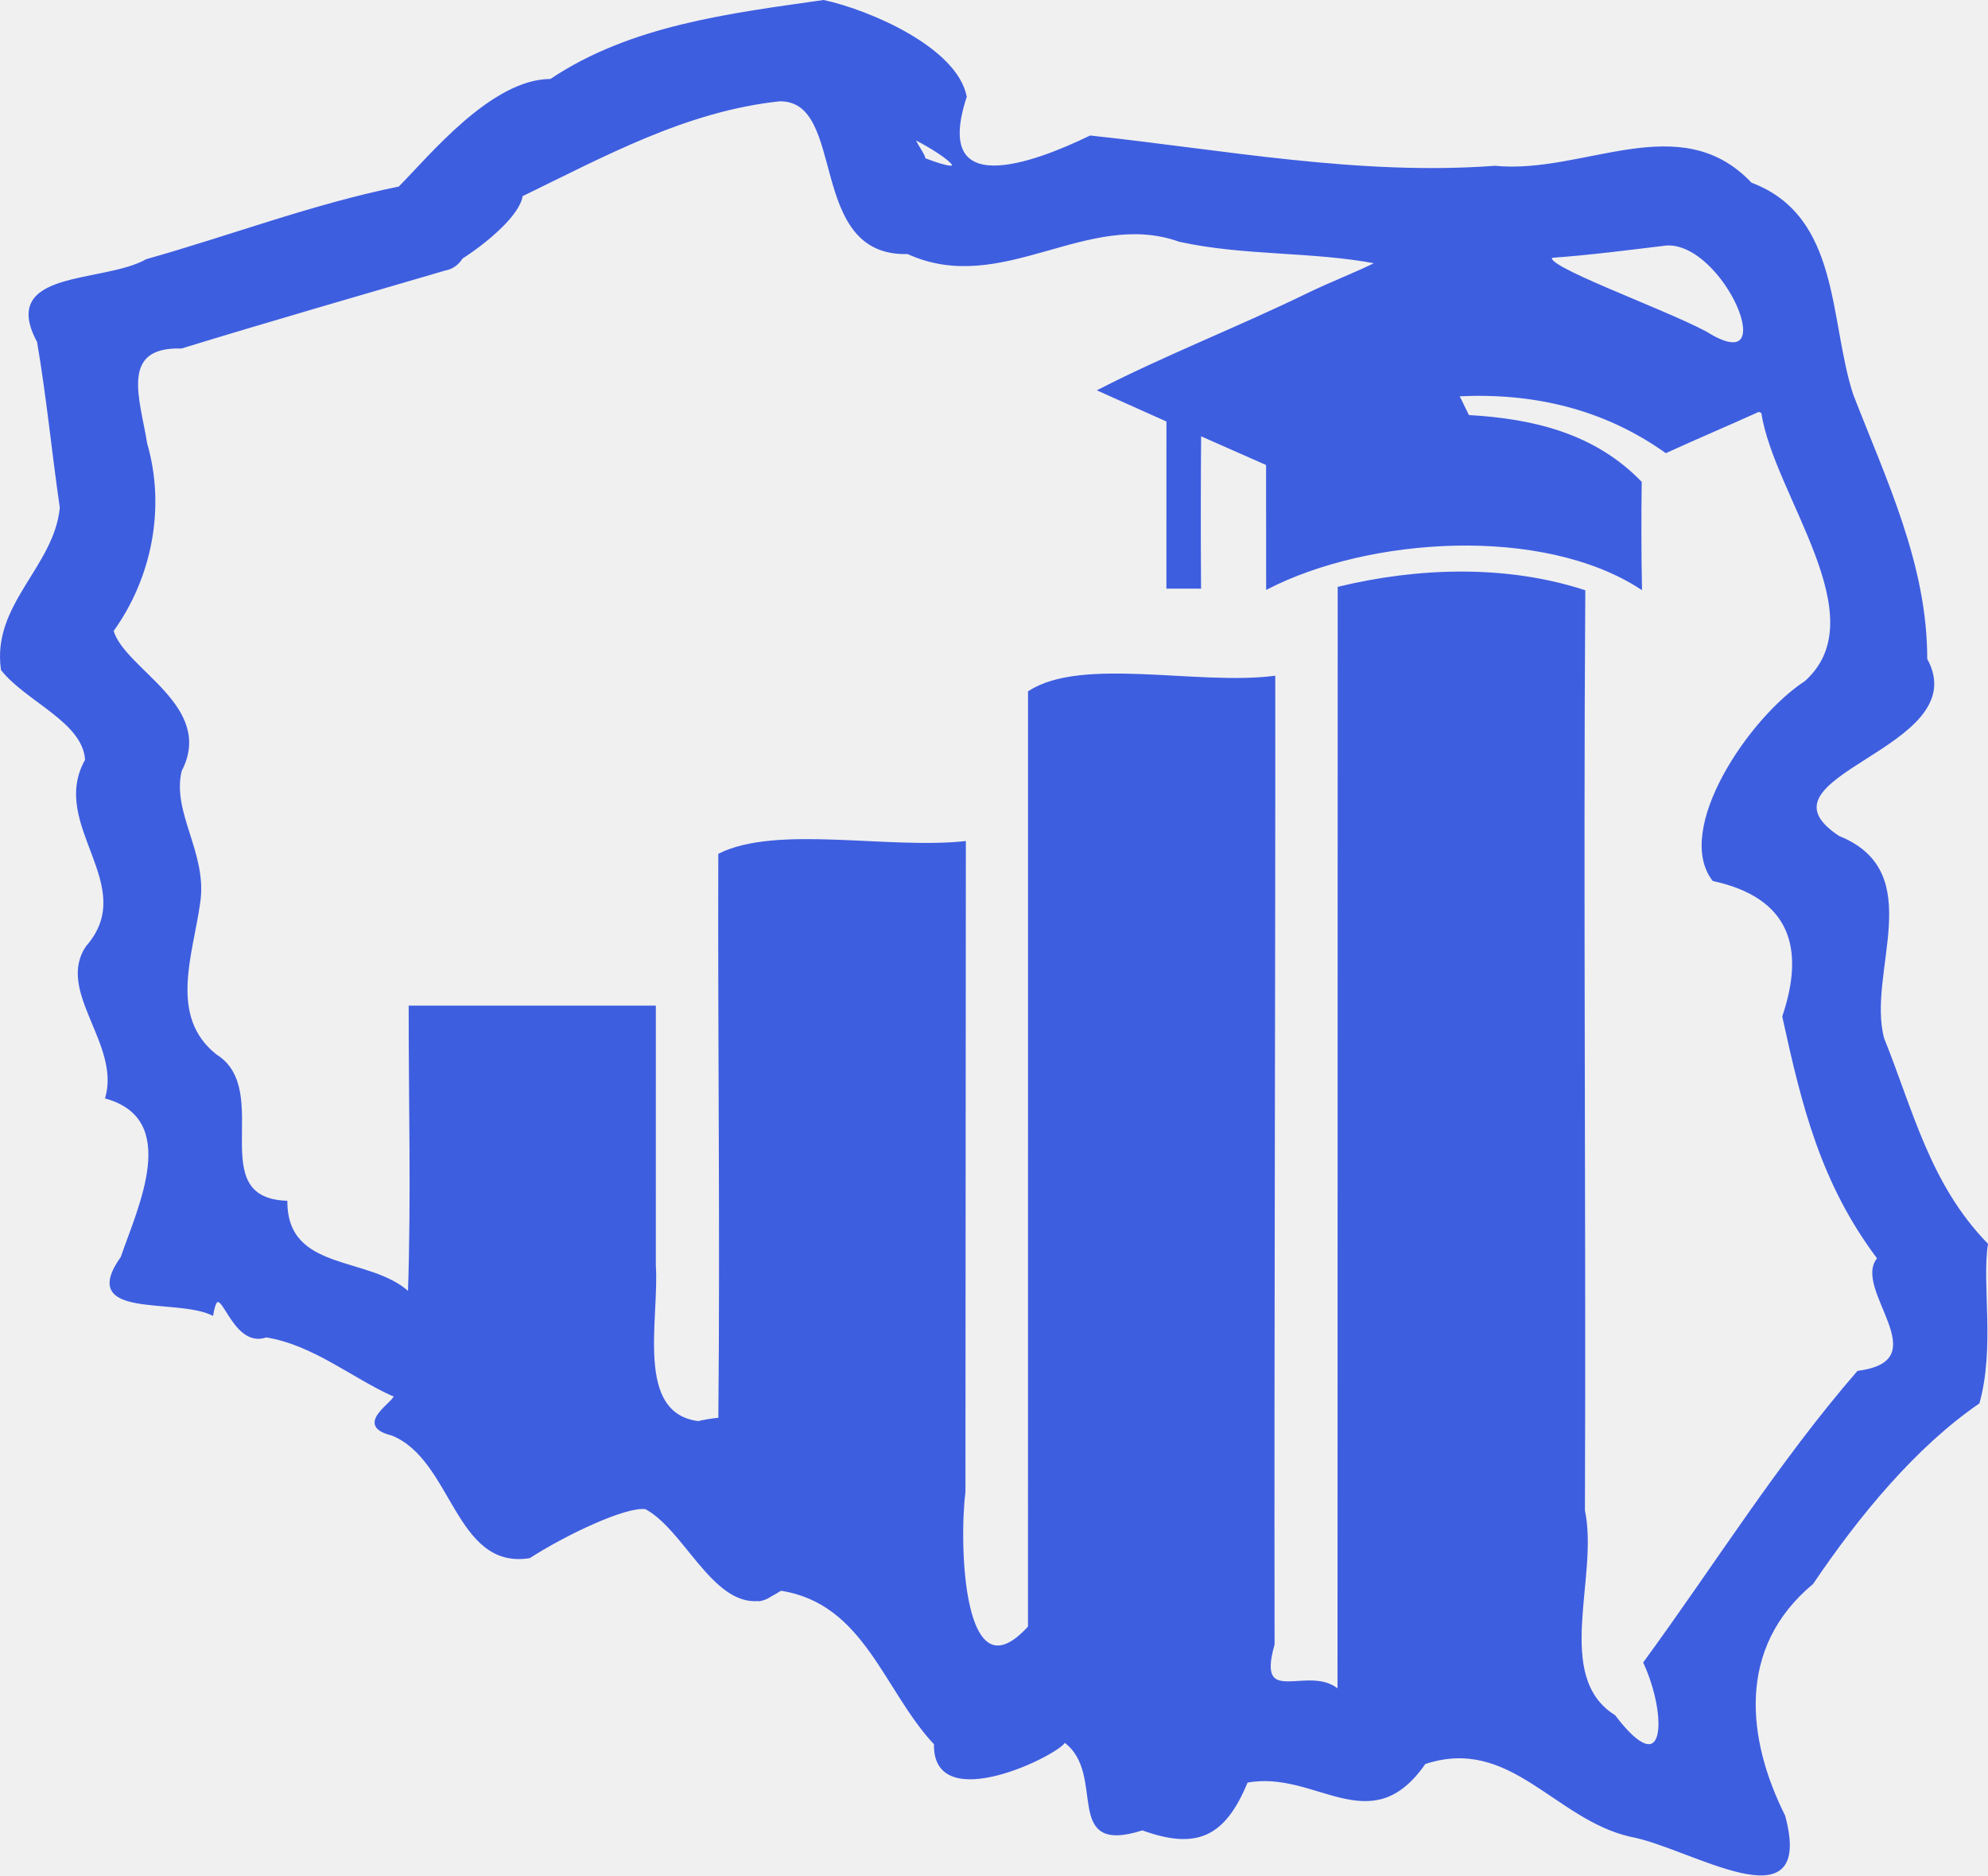
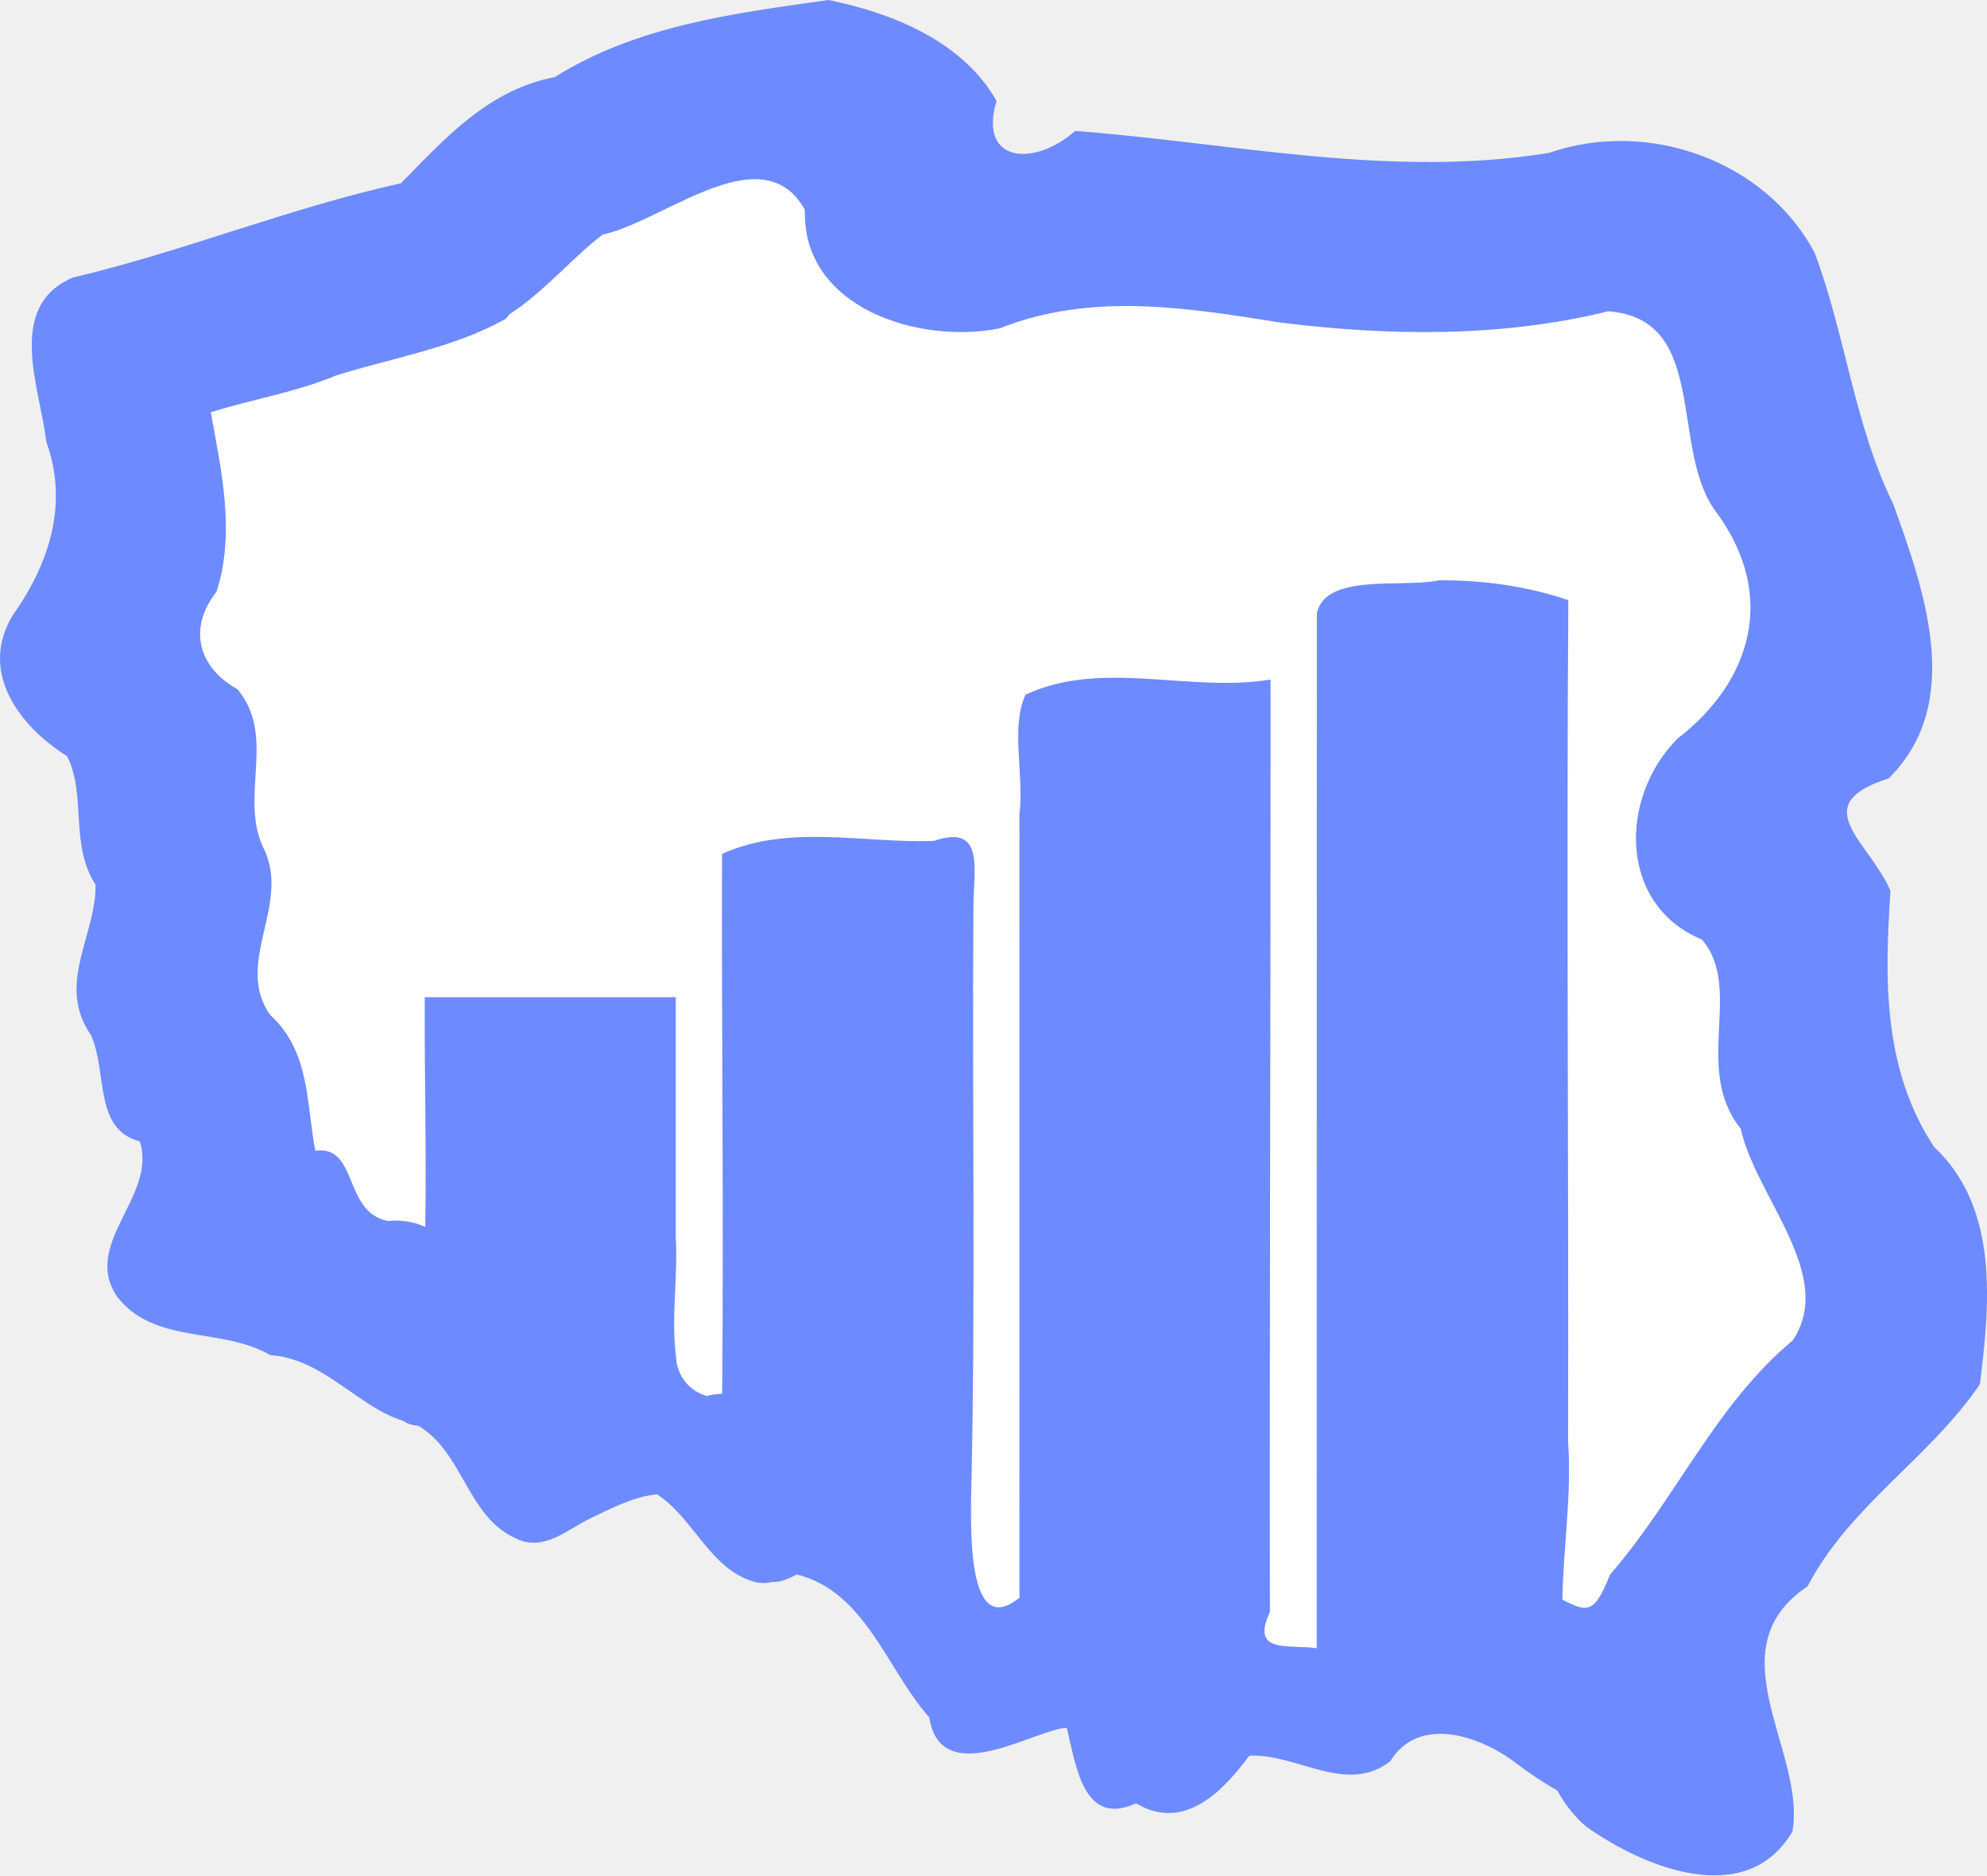
- <svg xmlns="http://www.w3.org/2000/svg" viewBox="0 0 977.565 922.161">
-   <path d="M405.001.508c-46.235 6.586-94.765 12.387-134.199 38.824-28.827-.031-59.432 37.733-74.453 52.855-42.08 8.51-82.809 24.042-124.2 35.7-21.28 12.095-72.444 4.904-53.445 40.082 4.644 27.074 7.246 54.472 11.207 81.617-2.803 29.436-33.536 47.643-28.945 79.66 12.094 15.361 40.342 25.509 41.371 44.473-18.119 31.876 26.901 61.443.45 91.738-14.995 21.763 17.032 47.713 9.472 74.293 37.04 10.55 16.076 53.81 7.57 78.539-21.482 30.225 26.31 19.185 44.57 27.992 3.724-21.554 8.674 17.105 26.516 10.817 23.093 3.703 42.416 19.933 61.914 28.722 7.108.892-21.337 14.348-.129 19.512 30.29 12.003 31.275 66.078 67.614 60.336 17.43-11.253 47.517-25.598 57.238-24.082 19.059 10.167 32.821 46.813 55.102 45.176.422.142 1.099.07 2.09-.262l.23-.043c1.42-.398 2.791-1.07 4.09-1.957 1.38-.745 3.001-1.683 4.89-2.836 41.498 6.366 50.982 49.407 75.817 75.808-.982 35.582 60.933 4.947 63.719-1.21 21.809 15.95-1.427 55.877 38.261 43.222 26.66 9.662 40.314 3.422 51.352-23.41 34.036-6.504 60.786 29.498 87.457-9.137 42.334-13.997 63.916 27.127 101.164 35.692 29.345 5.23 90.416 45.4 75.621-9.703-18.743-37.429-24.243-82.75 13.84-114.438 23.023-34.064 50.797-67.508 81.726-88.742 7.582-27.395 1.092-58.451 4.122-77.992-28.506-29.309-36.842-65.915-51.047-101.16-8.666-32.642 22.08-81.494-21.899-99.114-46.536-30.688 67.422-43.36 43.098-87.375.087-46.28-20.09-87.977-36.371-129.965-11.963-36.737-6.315-87.594-49.836-103.89-34.912-37.036-82.04-3.917-125.89-8.23-66.804 4.956-132.998-7.838-198.95-14.876-28.549 13.82-78.25 32.047-61.262-19.582C470.27 23.937 428.013 5.501 405.001.508Zm-21.664 48.808c34.04-.462 13.37 76.51 63.07 75.106 46.212 21.145 88.053-22.29 133.586-6.035 31.738 7.02 65.5 4.693 97.18 10.824-11.116 5.514-23.127 10.028-34.074 15.375-32.87 16.062-70.33 30.72-102.59 47.312l33.566 15.032-.019 82.011 16.043-.015c-.18-25.052-.161-50.105.039-75.157l32.938 14.551.03 60.934c50.08-25.748 135.39-31.441 183.81-.004-.33-17.371-.38-34.75-.13-52.121-22.87-23.625-52.999-30.782-84.789-32.563l-4.988-10.176c37-1.844 71.728 6.193 102.188 27.86 15.152-6.934 30.524-13.4 45.625-20.258l1.722.695c6.19 40.976 57.04 100.545 21.297 132.598-27.357 17.783-64.409 72.648-45.355 97.437 37.951 8.288 45.897 32.989 34.422 67.125 9.544 43.668 18.81 81.836 46.714 118.887-12.808 14.792 30.54 50.612-9.968 55.778-38.788 44.712-70.17 95.264-105.075 142.984 11.721 25.463 11.524 60.766-14.726 26.246-30.773-19.3-8.016-68.338-14.992-101.004.575-150.712-.843-301.431.183-452.137-38.712-12.599-82.019-11.016-120.754-1.652l-.093 542.25c-14.484-12.764-41.214 9.715-31.946-22.637-.239-158.58.444-317.161.336-475.742-37.864 4.793-94.837-9.511-120.574 7.399-.01 153.251-.013 306.502-.02 459.753-33.19 36.612-34.928-41.215-31.757-66.343l.21-319.524c-38.249 4.005-92.555-8.027-120.742 6.028-.278 92.472.932 184.953.02 277.418-4.386.48-7.78 1.066-10.316 1.71-31.953-4.013-19.619-50.465-21.418-77.113l.008-127.18q-60.268-.003-120.536-.007c-.05 46.933 1.24 93.937-.367 140.832-19.338-18.066-60.127-9.671-60.297-44.88-41.446-1.656-6.584-54.73-34.707-72.058-23.817-18.949-11.736-49.26-8.14-75.031 3.65-24.22-14.097-44.019-9.098-64.88 16.54-31.643-27.92-49.416-33.512-68.784 18.888-26.218 25.657-60.664 16.528-92.043-3.27-21.14-14.101-48.235 17.28-47.246 43.093-13.215 86.422-25.681 129.665-38.336 3.661-.64 6.392-2.782 8.293-5.797 12.538-8.028 28.274-21.488 29.43-30.637 40.241-19.465 80.5-41.84 126.8-46.785zm66.668 19.032c.167-.01.454.111.887.39 14.448 7.52 30.004 19.49 3.187 9.27 2.284.6-5.547-9.577-4.074-9.66zm369.293 51.878c28.875-1.87 58.713 67.879 19.68 43.32-21.451-11.53-83.7-33.572-75.66-37.288 18.704-1.356 37.496-3.794 55.98-6.032z" style="fill:#3e5ee0;fill-opacity:1;stroke:#3e5ee0;stroke-opacity:1" />
+ <svg xmlns="http://www.w3.org/2000/svg" viewBox="0 0 1017.49 960.2">
+   <path d="M185.67 651.332c35.35 21.008 69.048 45.331 105.433 64.258 40.15 15.944 81.46 29.959 120.884 47.11 35.673 32.217 72.672 62.803 111.668 90.93 100.01 3.92 200.339 2.342 299.935 13.367 12.367-9.613 20.583-28.15 31.345-41.213l110.321-157.183-77.712-272.608 49.341-93.748-81.412-188.729-329.35 9.869-103.617-59.21C307.701 98.425 192.893 132.662 78.354 167.792c-3.195 61.205-8.808 122.486-10.499 183.642 11.83 86.535 21.264 173.325 27.768 260.426z" style="display:block;fill:#fff;fill-opacity:1" />
+   <path d="M424.344 0c-48.08 6.73-98.271 13.074-140.235 39.469-33.832 6.45-55.833 30.92-78.793 54.37C148.46 106.354 94.06 128.7 37.38 142.099c-34.878 14.721-16.745 56.746-13.664 84.18 11.5 31.59 1.519 62.315-17.047 88.523-17.886 29.043 3.231 57.096 27.684 72.367 10.09 19.988 1.147 44.88 14.57 65.824.43 25.639-20.399 51.082-2.367 76.91 8.663 19.012 1.15 48.277 25.07 54.52 8.818 28.164-29.692 52.117-11.902 79.133 19.055 25.188 53.671 15.639 78.62 30.246 27.306 1.895 44.49 26.214 68.11 33.707 1.98 1.361 4.526 2.257 7.61 2.426 23.088 13.375 25.103 46.718 50.187 57.777 14.36 7.05 26.343-4.786 38.547-10.563 10.72-5.059 21.614-10.869 33.57-12.066 18.862 12.087 26.749 37.675 49.266 44.652 3.527 1.02 6.863.99 9.926.168 2.906.316 6.993-.768 12.402-3.804 35.388 8.864 46.09 48.703 67.867 73.16 6.025 38.027 54.49 5.843 70.406 5.39 4.706 18.323 8.076 51.19 35.5 38.657 25.556 15.298 45.859-8.148 58.016-24.399 24.239-1.235 49.598 20.274 72.145 2.89 14.846-24.101 46.573-12.863 64.722 1.173 5.233 3.978 12.99 9.36 20.84 13.793 3.759 6.87 8.567 13.092 14.606 18.336 29.277 20.818 81.971 42.877 105.789 2.672 7.189-41.01-40.737-93.108 7.824-125.625 21.204-40.959 62.629-65.734 88.18-103.434 5.122-41.037 9.91-90.35-23.512-121.531-26.54-40.457-25.177-86.712-22.29-131.09-10.714-25.198-43.754-43.947-.91-57.559 38.92-38.467 18.247-96.346 2.34-140.437-20.07-40.93-24.459-86.797-40.261-128.688-25.275-47.535-85.676-68.627-135.953-51.133-80.871 13.175-162.062-5.054-242.676-11.25-20.75 18.384-49.938 16.638-40.278-15.355-17.41-30.6-53.264-44.953-85.972-51.668m-36.238 91.785c9.59.414 17.97 4.744 24.082 15.707-1.607 50.04 58.37 69.003 99.777 60.606 47.018-18.63 95.713-10.557 144.055-2.903 55.461 6.891 112.913 7.62 167.457-5.812 52.539 3.793 30.784 71.89 55.953 103.625 29.986 41.458 18.259 85.33-20.54 115.277-29.728 29.924-30.414 84.888 12.657 102.82 21.428 25.002-4.884 66.043 19.812 96.754 7.652 34.912 48.988 75.173 26.645 108.453-39.445 32.758-60.003 81.309-93.516 119.825-8.088 20.26-11.515 19.511-24.445 12.879.467-27.033 4.891-54.03 2.926-81.18.347-143.52-.861-287.04.129-430.559-21.303-7.231-43.863-10.336-66.32-10.136-18.976 3.97-57.795-3.876-62.45 16.746q-.046 265.01-.094 530.023c-13.489-2.212-34.305 3.369-23.949-18.547-.216-159.15.446-318.3.336-477.449-41.497 6.925-86.084-10.551-125.512 7.766-7.695 16.807-.624 41.282-3.062 60.808l-.02 401.508c-25.922 21.28-24.746-32.026-24.808-48.5 2.467-101.513.504-203.194 1.242-304.773-.087-18.785 6.344-43.315-20.172-34.18-36.025 1.337-74.424-8.838-108.543 6.656-.29 92.136.895 184.275.043 276.41-3.17.13-5.747.53-7.797 1.125-8.588-2.272-15.252-10.036-15.757-19.468-2.755-20.565 1.033-41.306-.204-61.961-.009-40.915.005-81.828.004-122.743l-128.539-.008v2l.004 2v.004c-.166 37.87.937 75.785.25 113.649-5.697-2.614-12.182-3.797-19.105-3.055-23.096-4.518-15.075-38.904-37.164-35.988-4.766-24.084-2.406-50.628-23.23-69.625-18.706-27.02 11.5-57.006-3.66-86.027-11.93-26.136 7.03-56.77-12.985-80.61-20.101-11.143-25.477-31.3-10.742-49.926 9.755-30.01 2.522-61.774-2.942-91.882 21.255-6.72 43.44-10.202 64.086-18.82 28.984-9.133 60.237-14.043 86.805-28.958a36 36 0 0 0 2.297-2.578c17.182-10.98 33.087-29.857 47.562-40.648 22.527-4.834 54.925-29.363 79.434-28.305z" style="fill:#6d8bff;fill-opacity:1" />
</svg>
